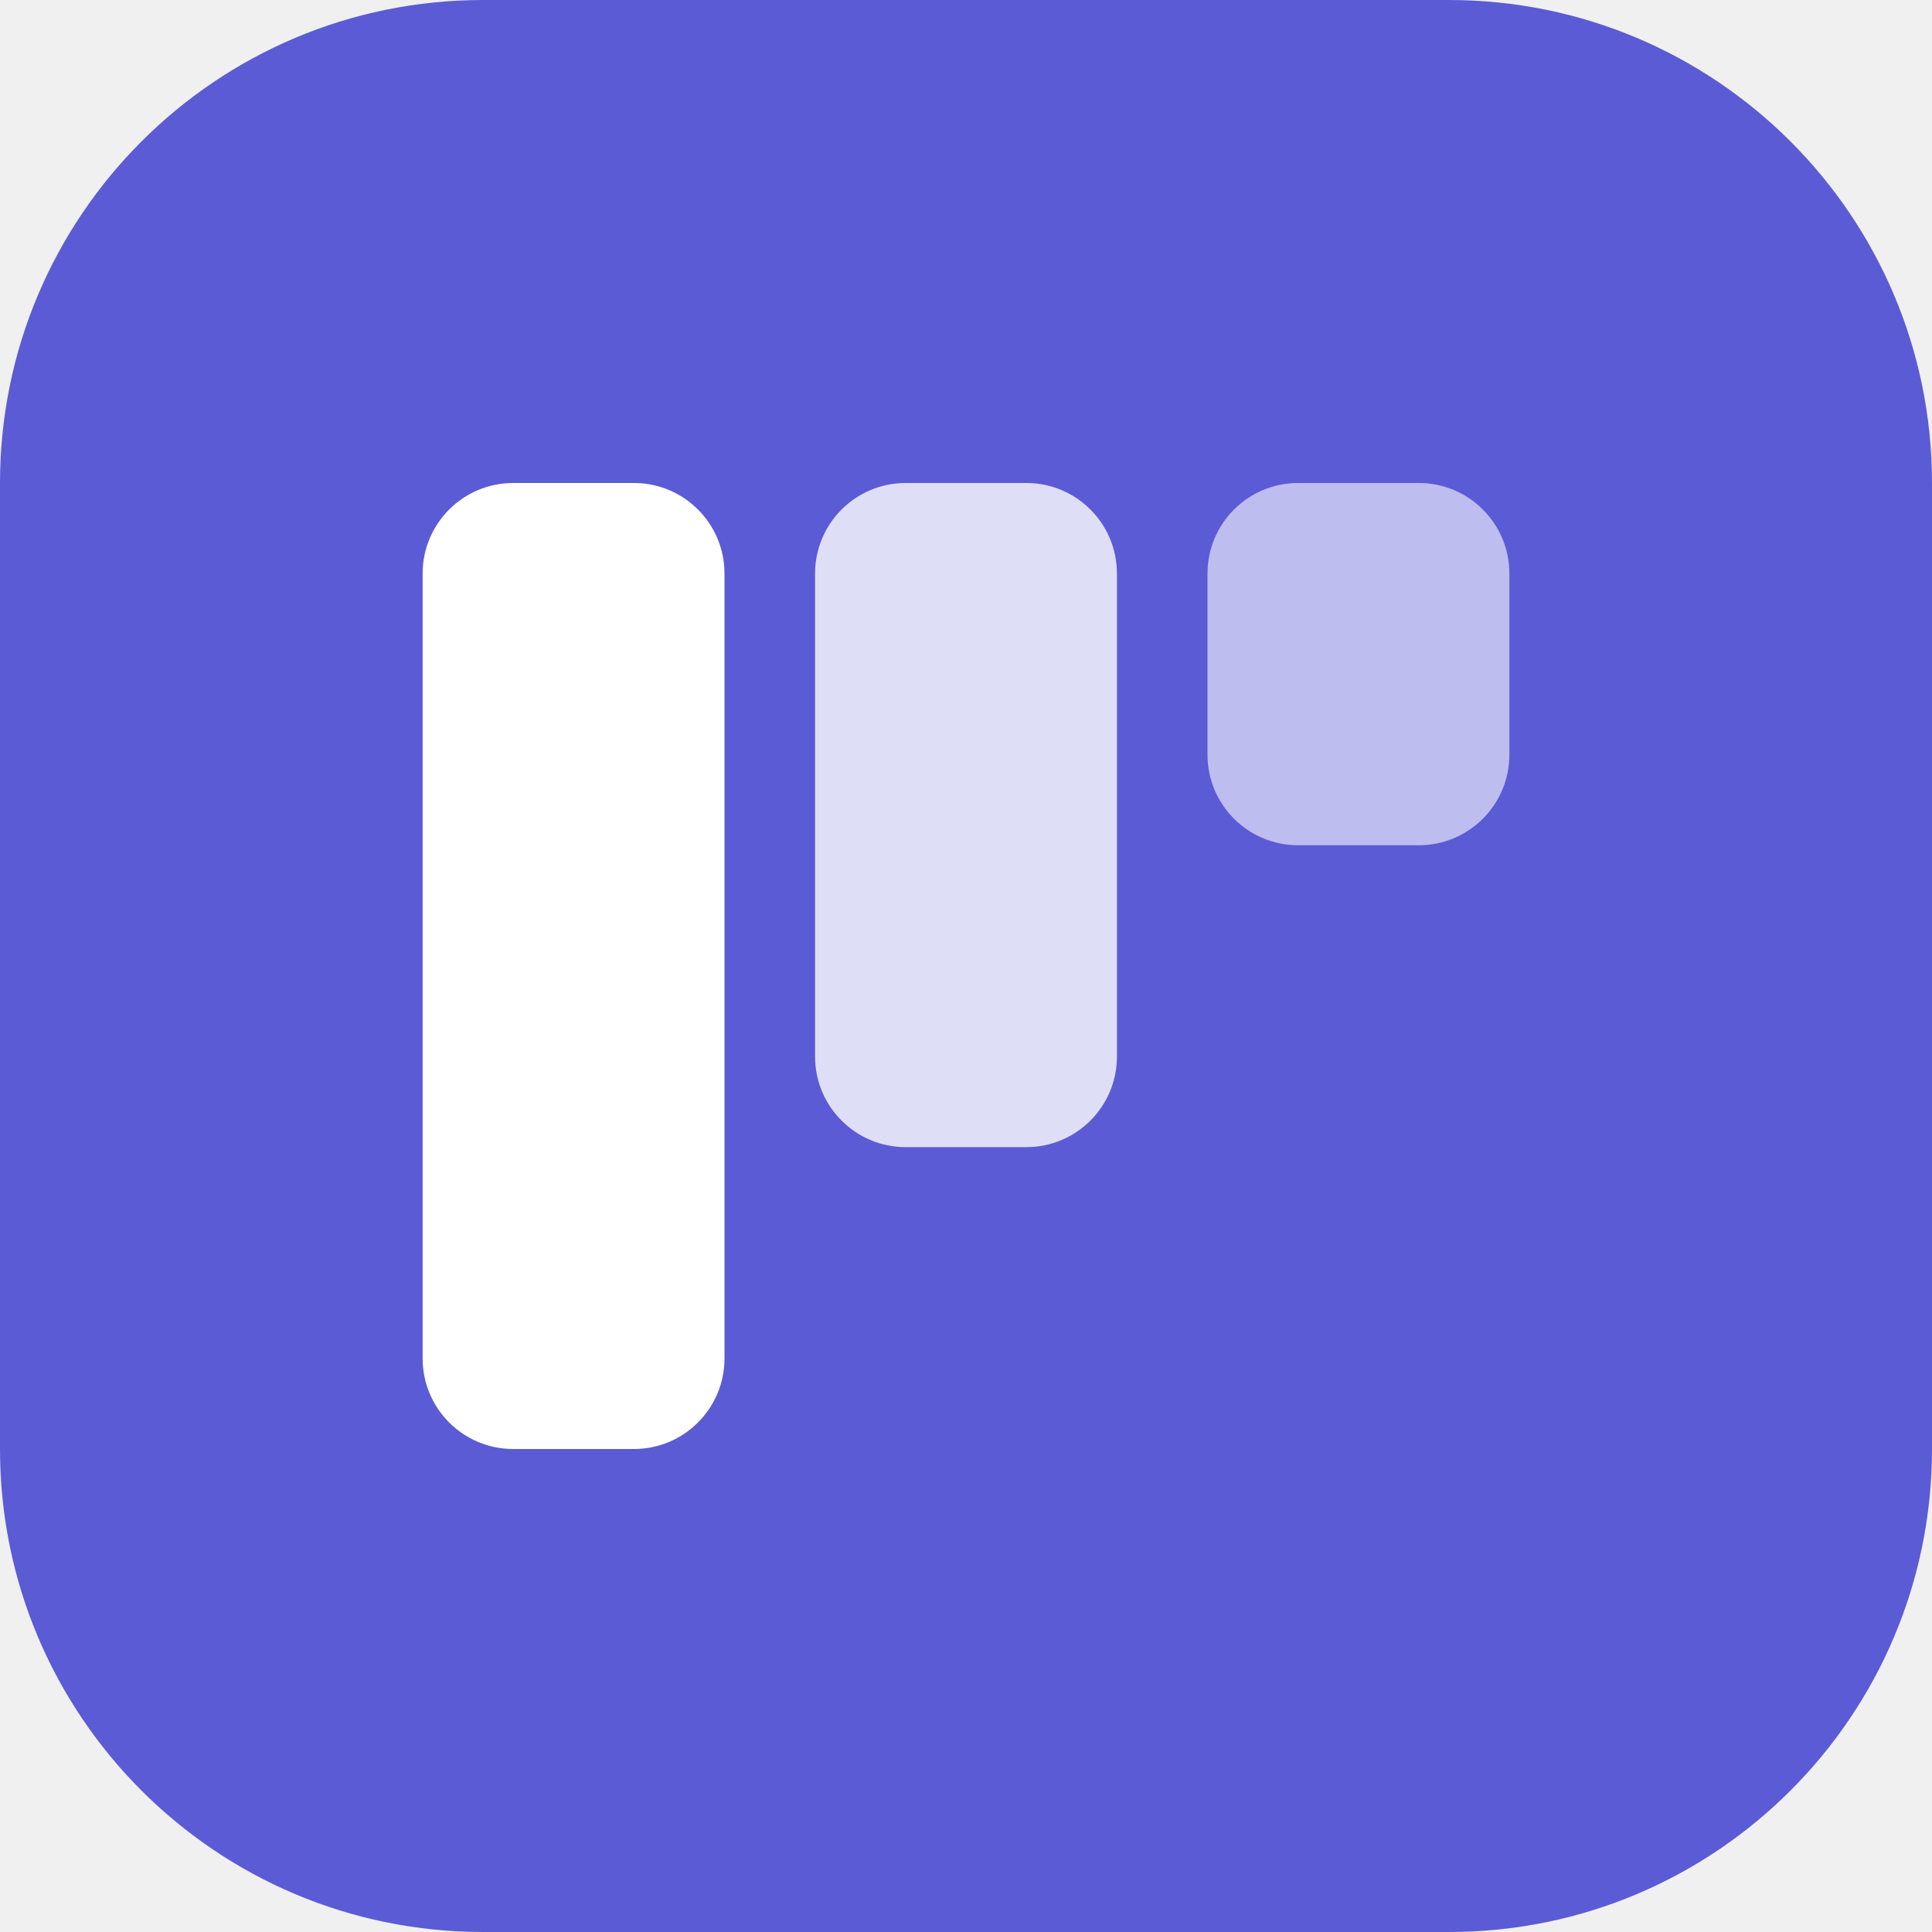
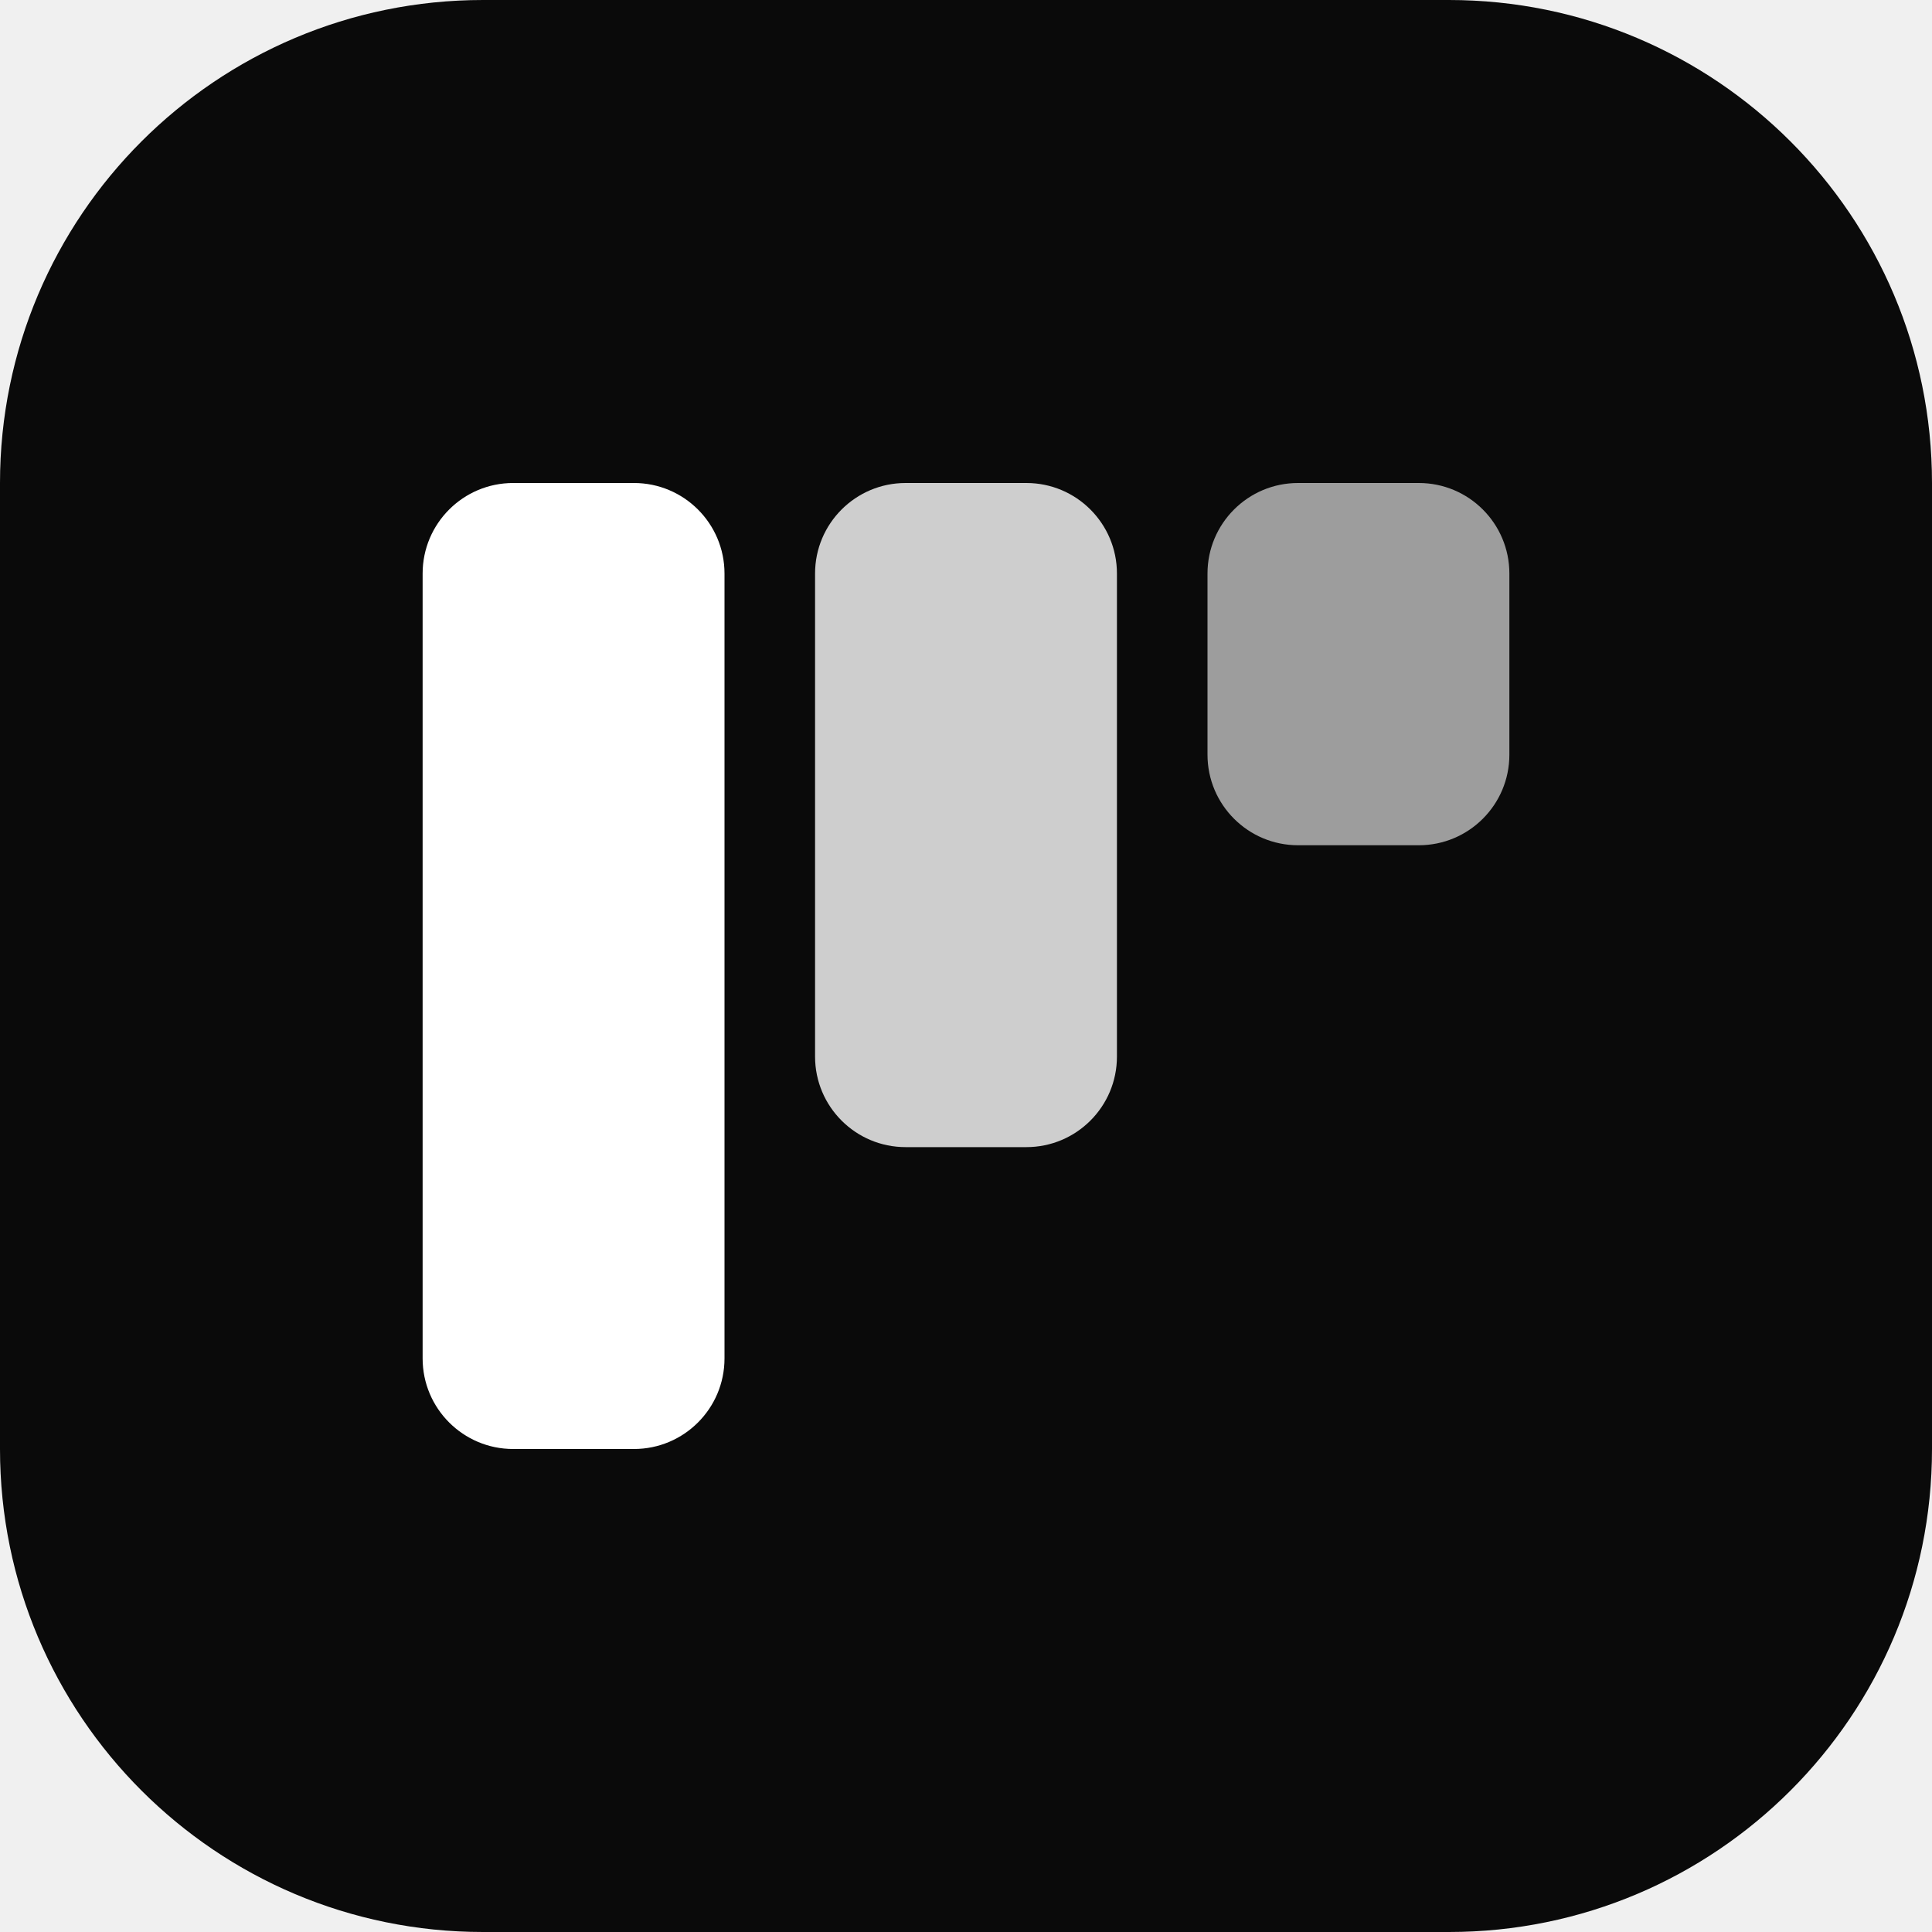
<svg xmlns="http://www.w3.org/2000/svg" viewBox="0 0 32 32">
-   <rect width="32" height="32" rx="8" fill="#5B5BD6" />
+   <rect width="32" height="32" rx="8" fill="#0A0A0A" />
  <rect x="7" y="8" width="5" height="16" rx="1.5" fill="#fff" />
  <rect x="13.5" y="8" width="5" height="11" rx="1.5" fill="#fff" opacity=".8" />
  <rect x="20" y="8" width="5" height="6" rx="1.5" fill="#fff" opacity=".6" />
</svg>
